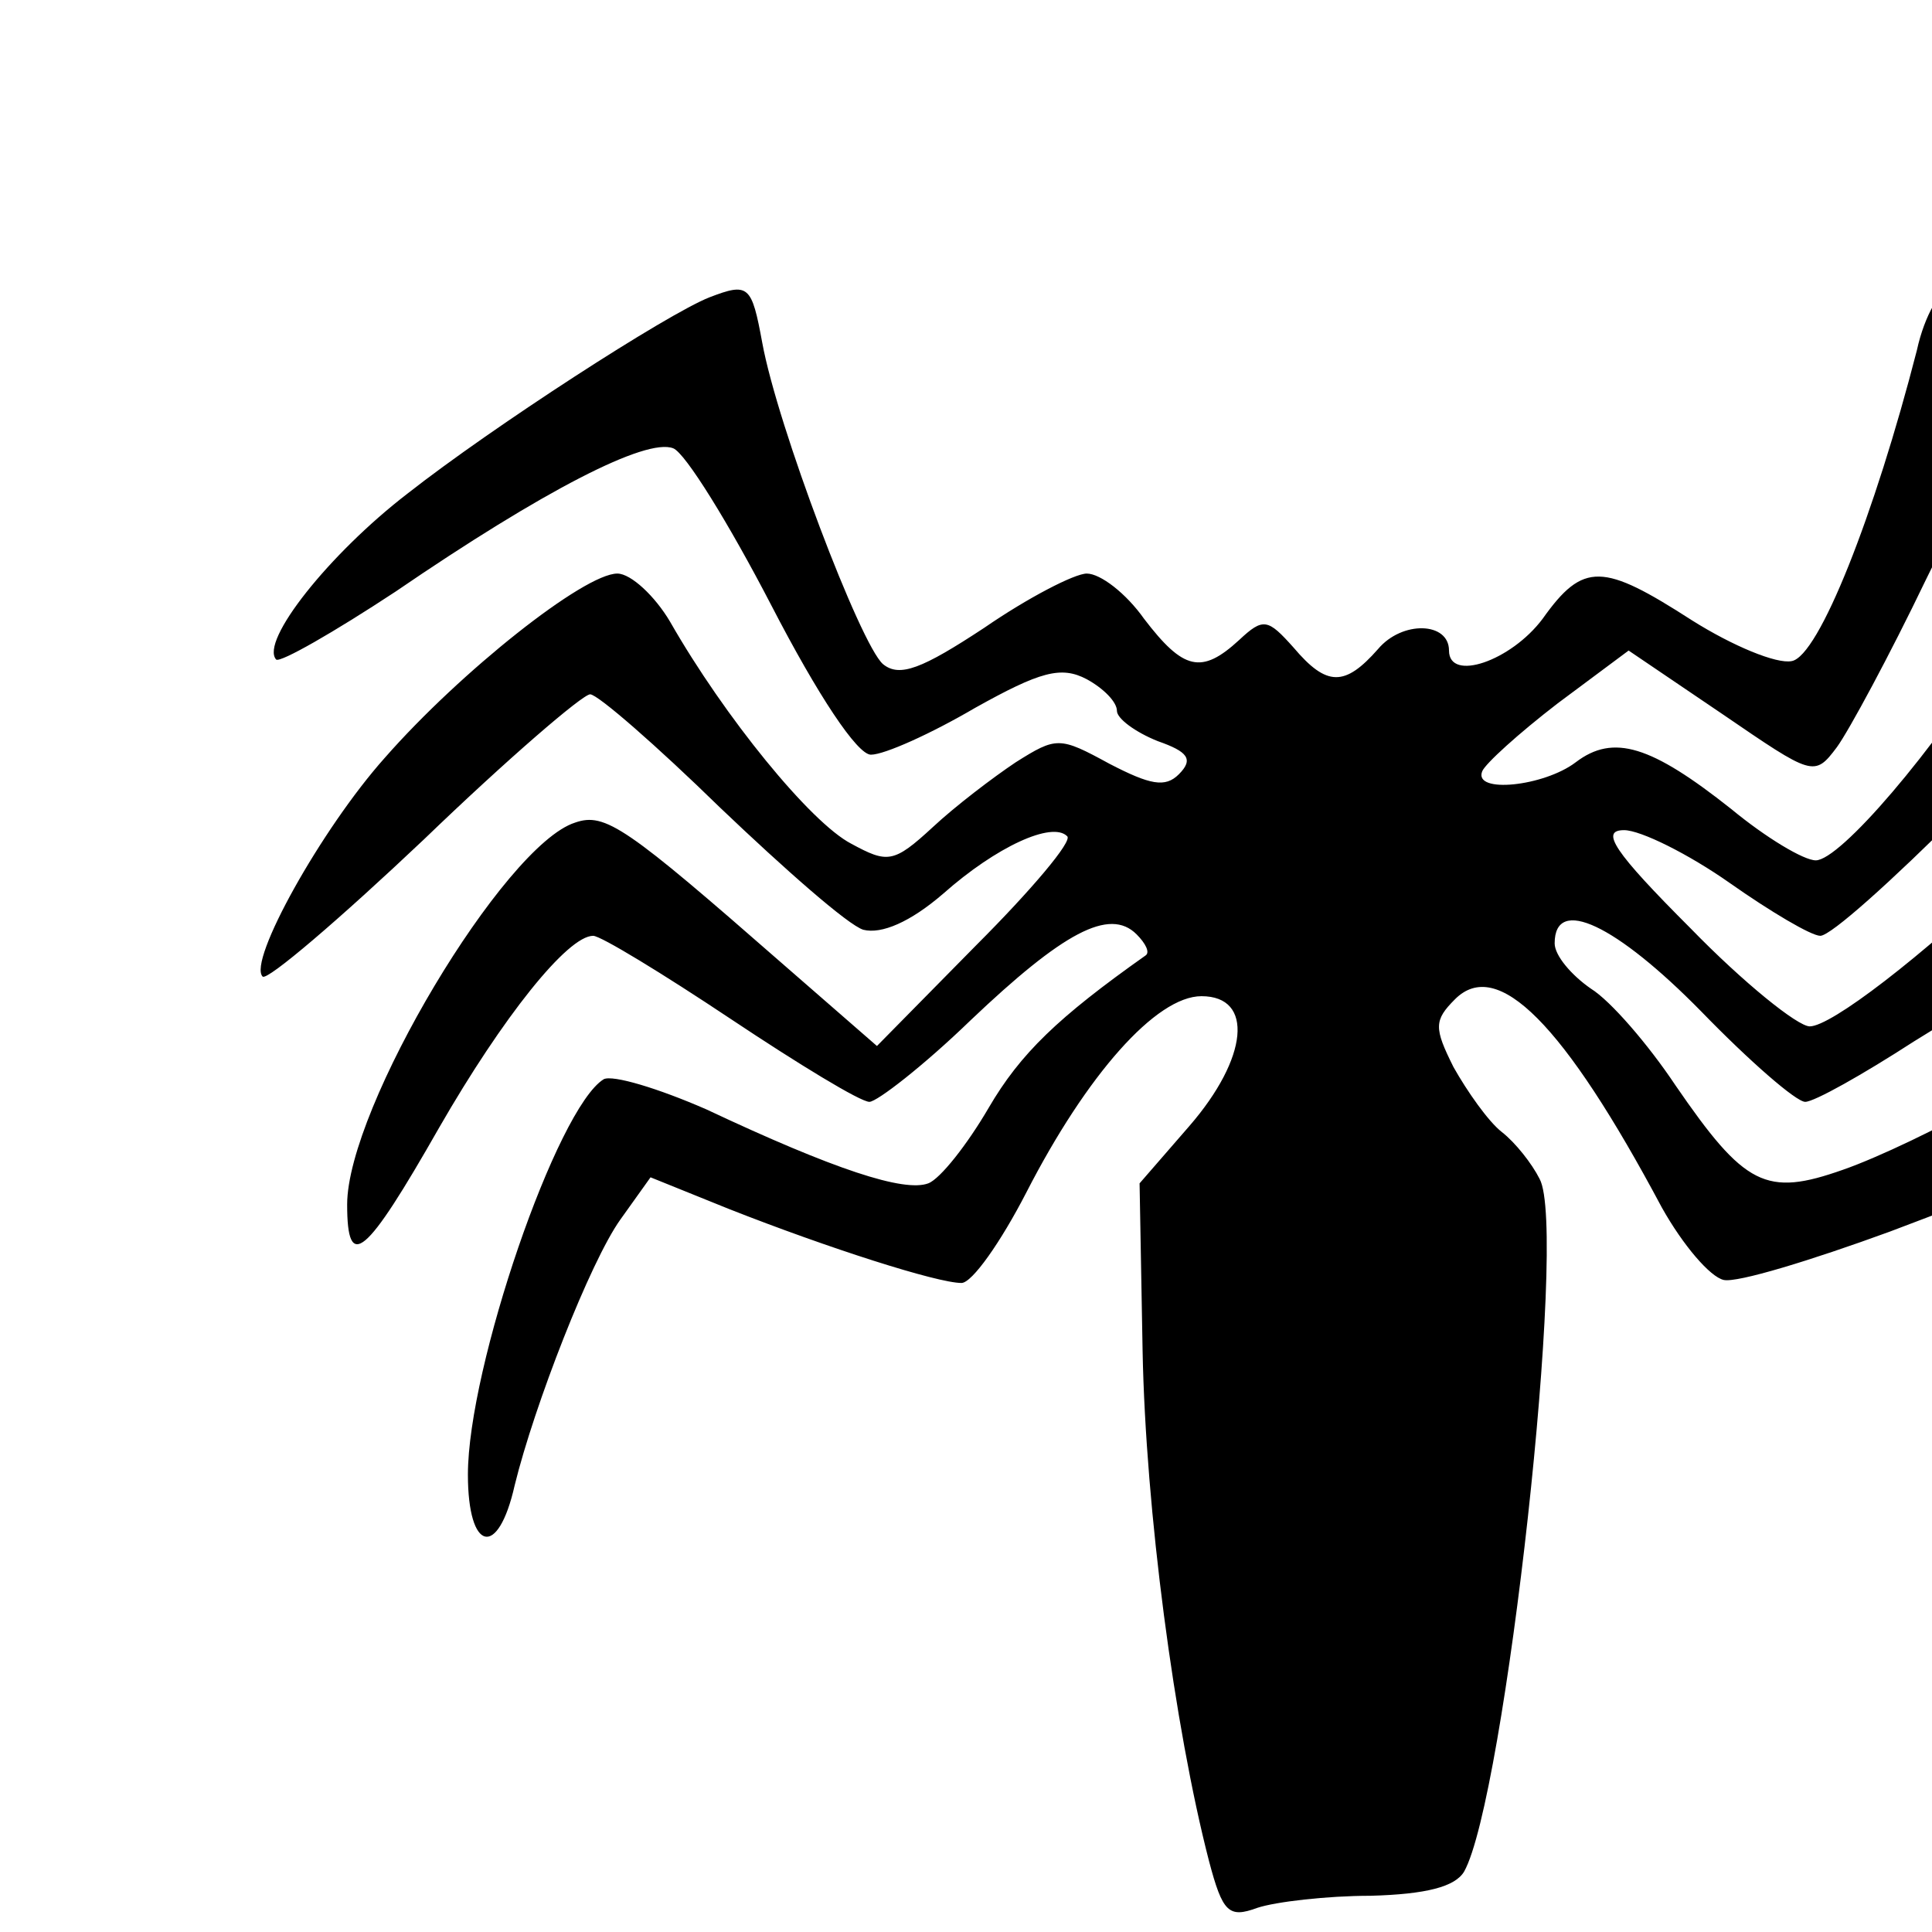
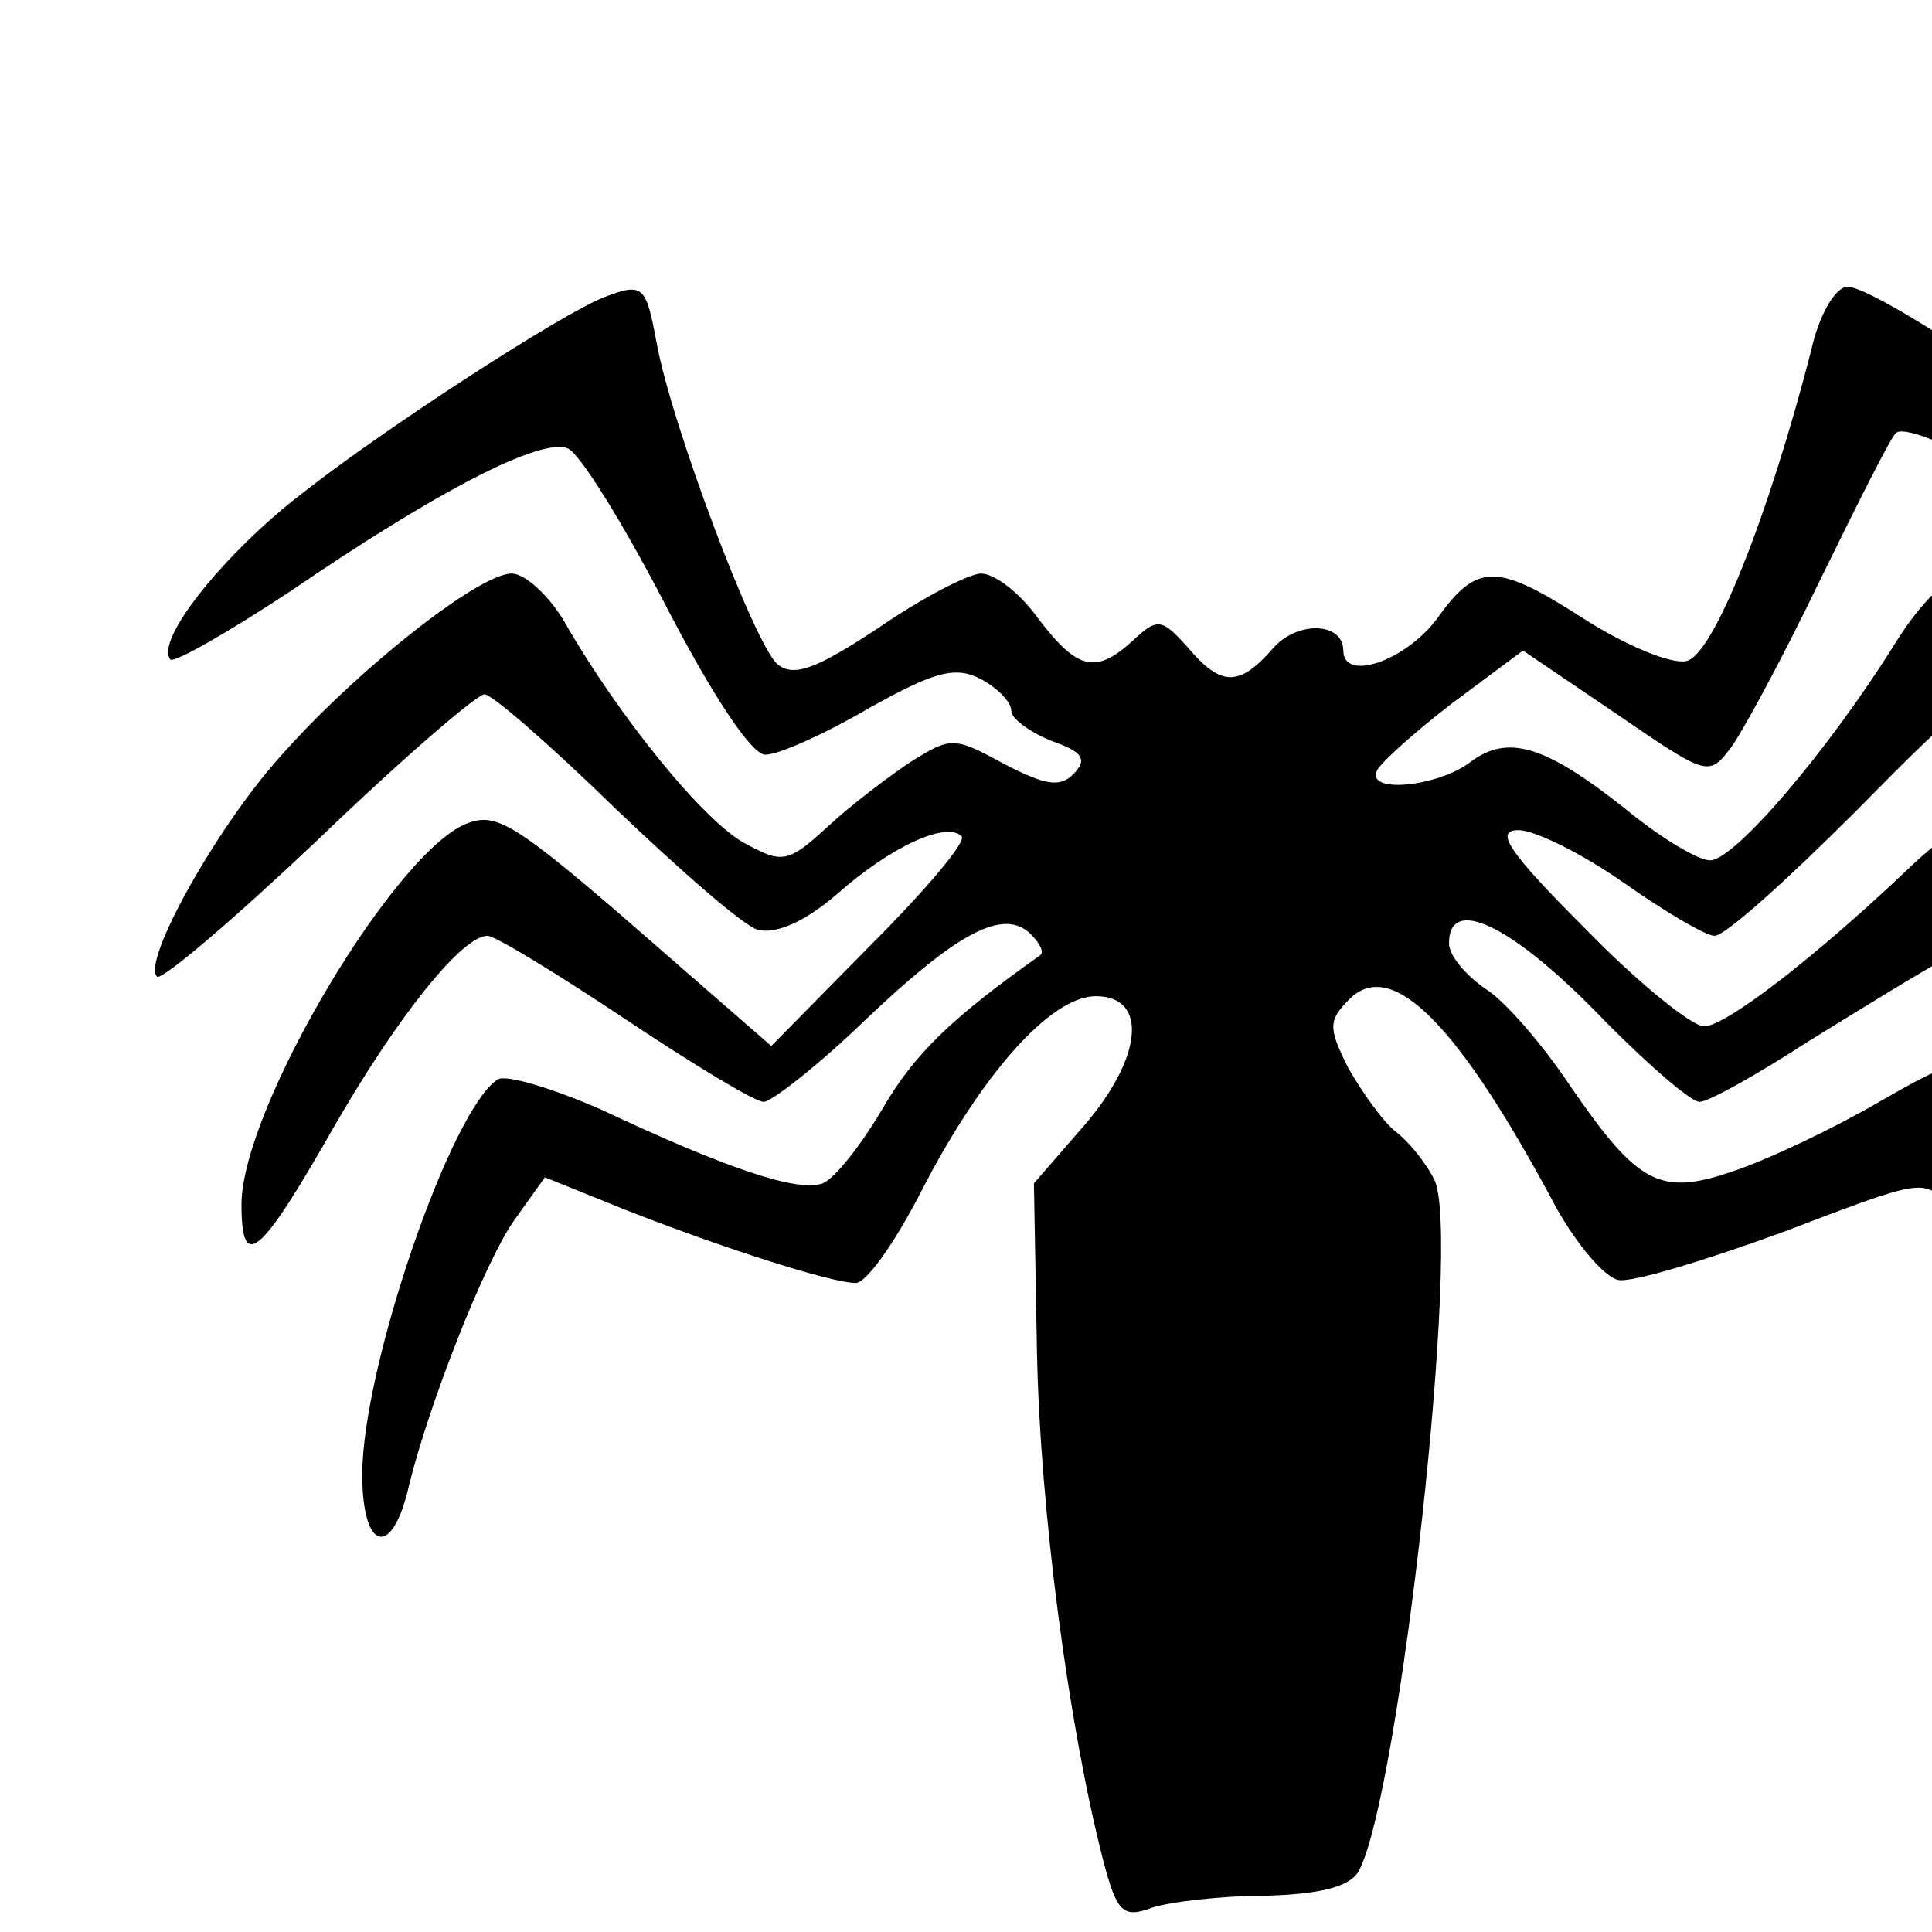
- <svg xmlns="http://www.w3.org/2000/svg" version="1.0" width="128pt" height="128pt" viewBox="-2 10 128 128" preserveAspectRatio="xMidYMid meet">
+ <svg xmlns="http://www.w3.org/2000/svg" version="1.0" width="128pt" height="128pt" viewBox="5 10 128 128" preserveAspectRatio="xMidYMid meet">
  <g transform="translate(0,170) scale(0.1,-0.1)" fill="#000000" stroke="none">
    <path d="M450 1403 c-28 -11 -144 -86 -200 -130 -52 -40 -98 -98 -87 -110 3 -2 38 18 79 45 98 67 166 102 184 95 8 -3 37 -50 65 -104 31 -60 57 -99 66 -99 9 0 40 14 69 31 43 24 57 28 74 19 11 -6 20 -15 20 -21 0 -5 12 -14 27 -20 20 -7 24 -12 14 -22 -9 -9 -19 -7 -46 7 -33 18 -35 18 -62 1 -15 -10 -40 -29 -55 -43 -26 -24 -30 -24 -54 -11 -27 14 -84 84 -120 147 -10 17 -26 32 -35 32 -22 0 -104 -65 -154 -122 -42 -47 -91 -135 -81 -145 3 -3 51 38 107 91 55 53 105 96 110 96 5 0 44 -34 86 -75 43 -41 85 -78 95 -81 12 -3 31 5 53 24 35 31 72 48 82 38 4 -3 -24 -36 -60 -72 l-66 -67 -62 54 c-104 91 -118 101 -138 94 -47 -15 -151 -189 -151 -253 0 -45 12 -35 61 51 42 73 85 127 102 127 5 0 46 -25 91 -55 45 -30 86 -55 92 -55 5 0 36 24 67 54 61 58 92 75 110 57 6 -6 9 -12 6 -14 -58 -41 -83 -65 -104 -101 -14 -24 -32 -47 -40 -50 -16 -6 -62 9 -147 49 -32 14 -62 23 -68 20 -31 -19 -90 -191 -90 -262 0 -51 20 -56 31 -7 13 53 50 148 70 176 l20 28 52 -21 c66 -26 138 -49 154 -49 7 0 26 27 43 60 40 78 86 130 116 130 35 0 31 -41 -8 -86 l-33 -38 2 -111 c2 -105 21 -249 44 -338 9 -34 13 -38 32 -31 12 4 46 8 75 8 37 1 56 6 62 16 27 48 69 425 50 459 -5 10 -16 24 -25 31 -9 7 -23 27 -32 43 -13 26 -13 31 1 45 28 28 72 -16 137 -138 14 -25 32 -46 41 -48 9 -2 58 13 110 32 92 35 93 36 110 16 9 -11 28 -55 42 -98 15 -42 30 -84 35 -91 14 -22 25 31 17 84 -6 50 -50 161 -73 187 -15 17 -19 16 -68 -12 -29 -17 -71 -37 -94 -45 -51 -18 -65 -11 -111 56 -18 27 -43 56 -56 64 -13 9 -24 22 -24 30 0 32 41 12 97 -45 32 -33 63 -60 69 -60 6 0 38 18 72 40 34 21 76 47 93 56 l33 16 27 -33 c16 -19 47 -69 71 -111 23 -43 47 -78 52 -78 17 0 -2 81 -37 154 -33 70 -97 146 -122 146 -7 0 -29 -15 -49 -34 -64 -61 -123 -106 -137 -106 -8 0 -44 29 -79 65 -51 51 -60 65 -44 65 11 0 43 -16 70 -35 27 -19 54 -35 60 -35 7 0 48 37 93 82 78 79 81 81 106 68 24 -13 97 -86 158 -159 15 -19 30 -31 33 -28 13 13 -30 109 -69 153 -52 59 -133 124 -155 124 -10 0 -30 -20 -45 -44 -46 -74 -108 -146 -124 -146 -8 0 -33 15 -56 34 -53 42 -78 50 -103 31 -21 -16 -68 -21 -62 -6 2 5 24 25 50 45 l47 35 62 -42 c60 -41 61 -42 76 -22 8 11 35 61 59 111 24 49 46 93 50 97 9 9 97 -37 181 -95 89 -63 113 -60 53 6 -45 49 -242 186 -266 186 -8 0 -19 -19 -24 -42 -28 -109 -65 -203 -83 -206 -10 -2 -39 10 -66 27 -59 38 -72 39 -99 1 -21 -28 -62 -42 -62 -21 0 19 -31 20 -47 1 -22 -25 -34 -25 -56 1 -17 19 -20 20 -36 5 -25 -23 -37 -20 -63 14 -12 17 -29 30 -38 30 -8 0 -39 -16 -68 -36 -41 -27 -56 -33 -67 -24 -15 13 -70 158 -80 213 -7 38 -9 40 -35 30z" />
  </g>
</svg>
